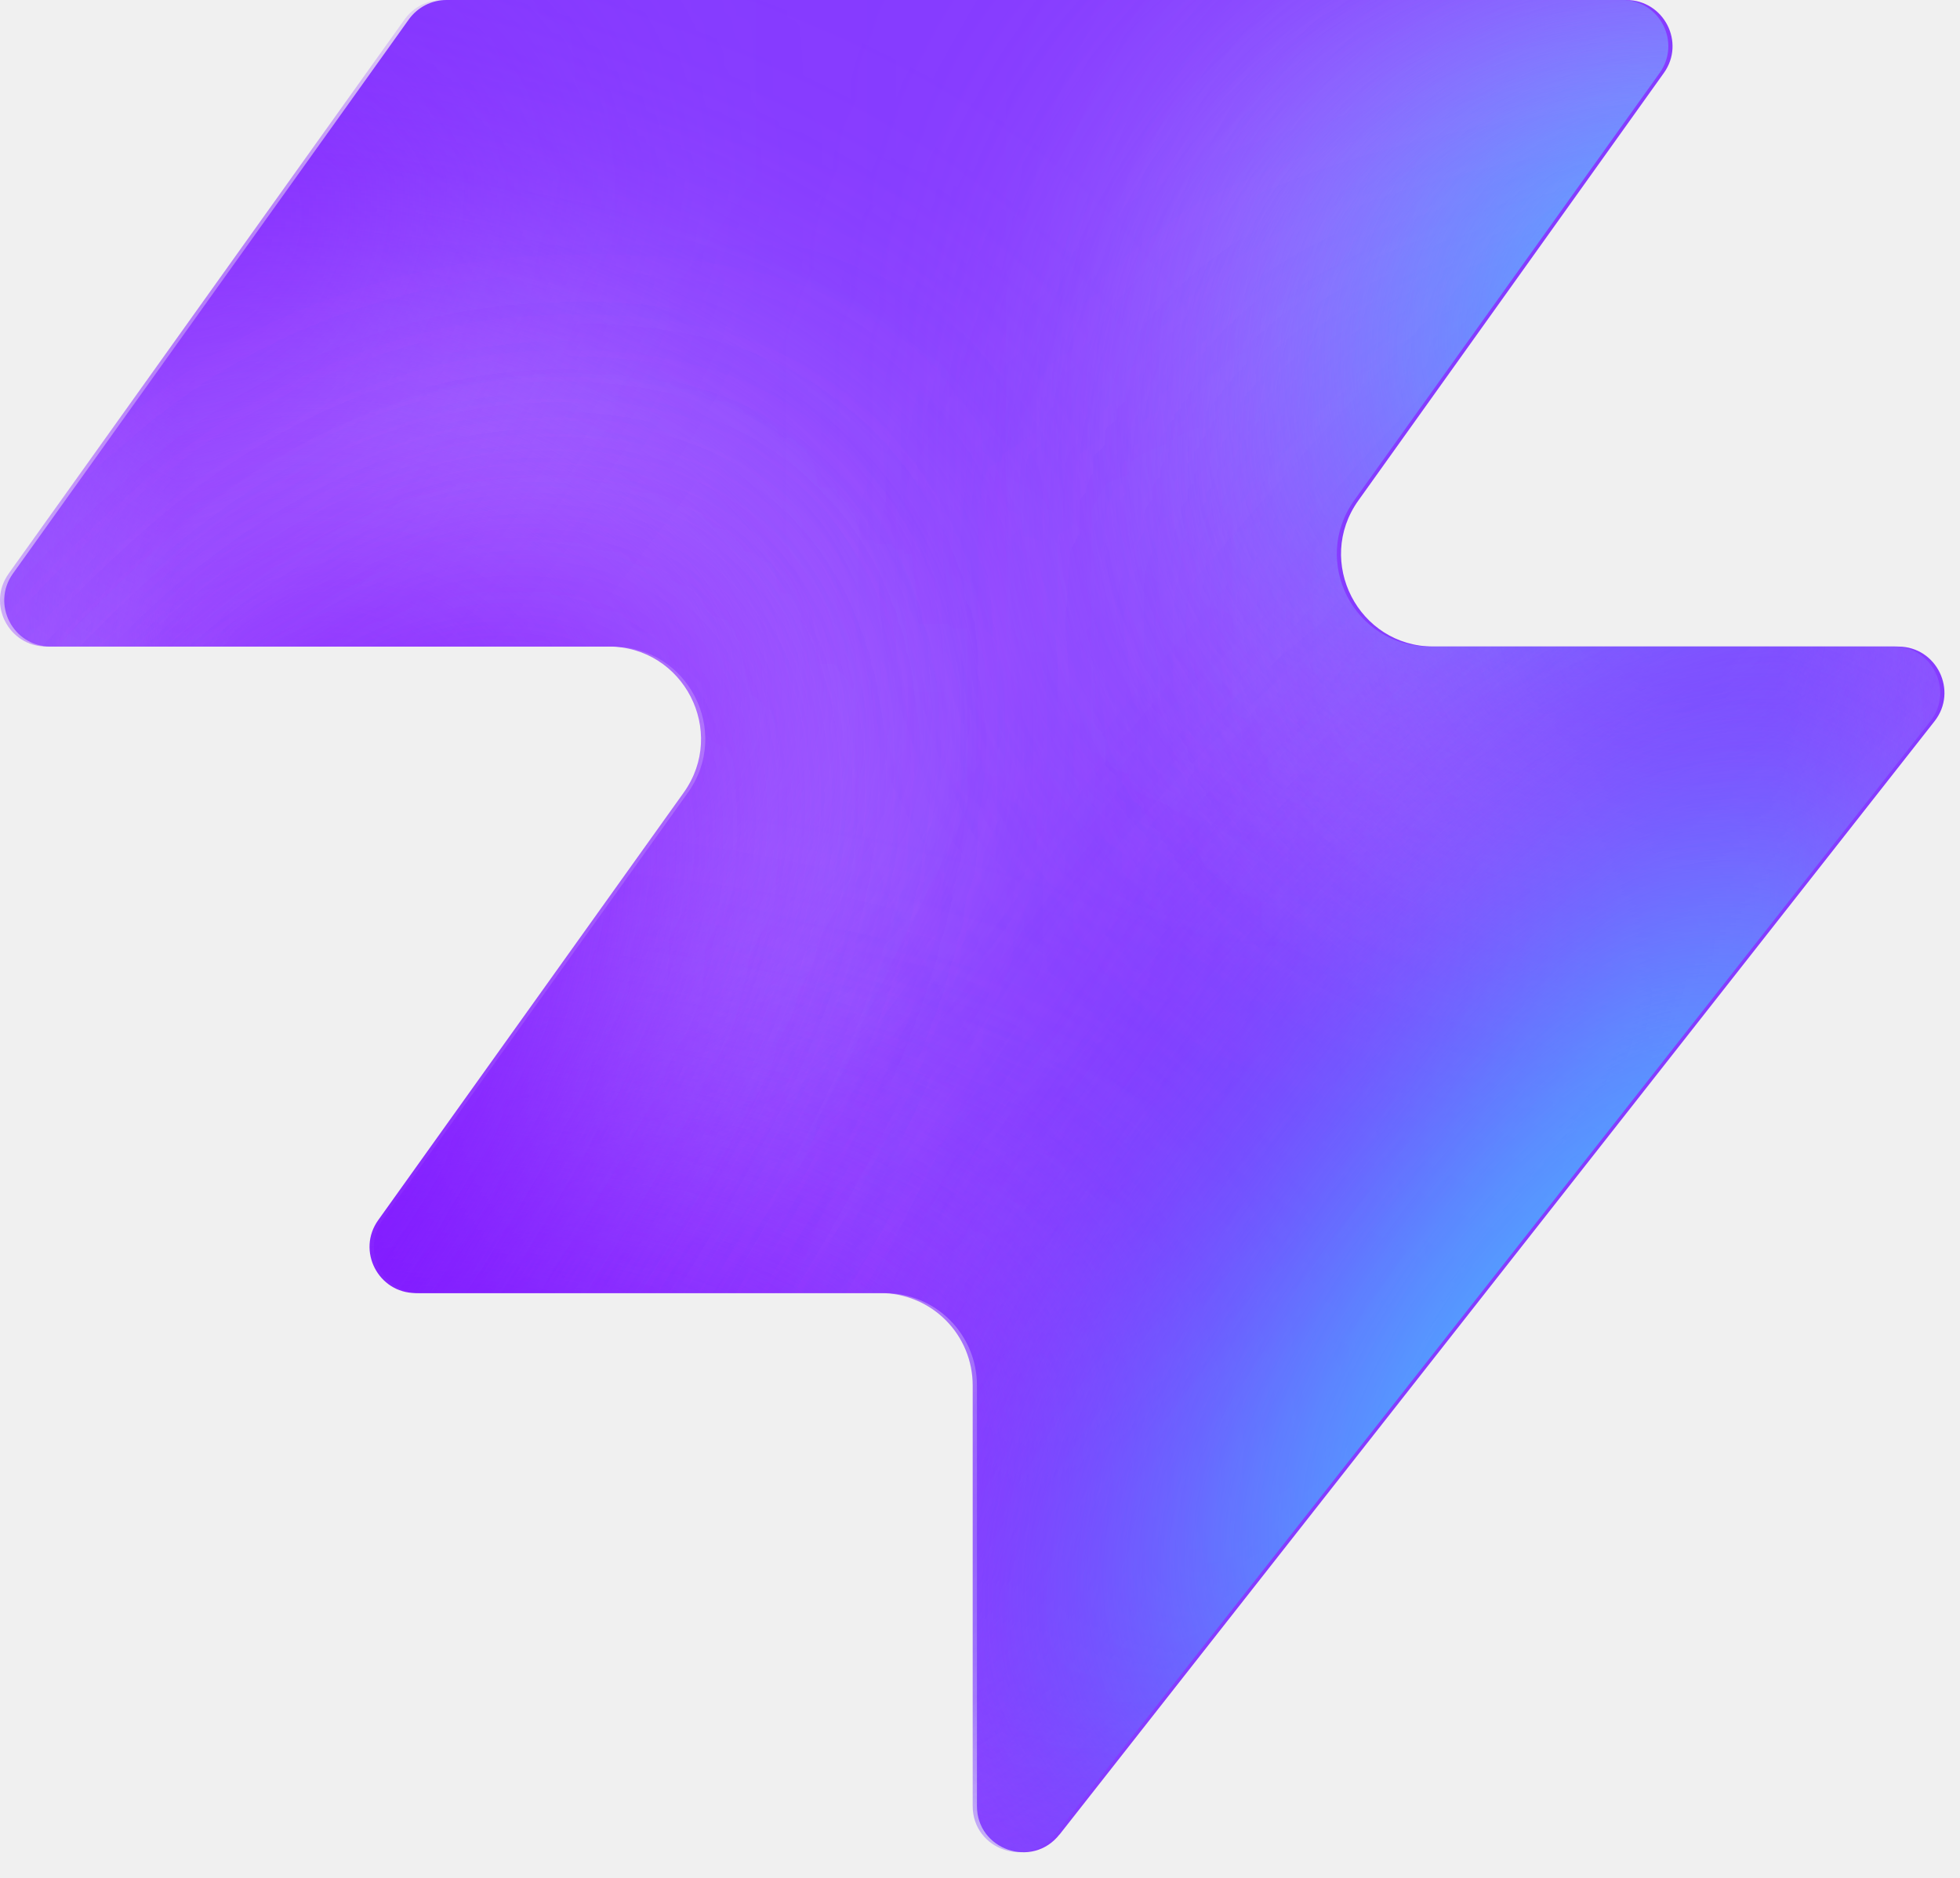
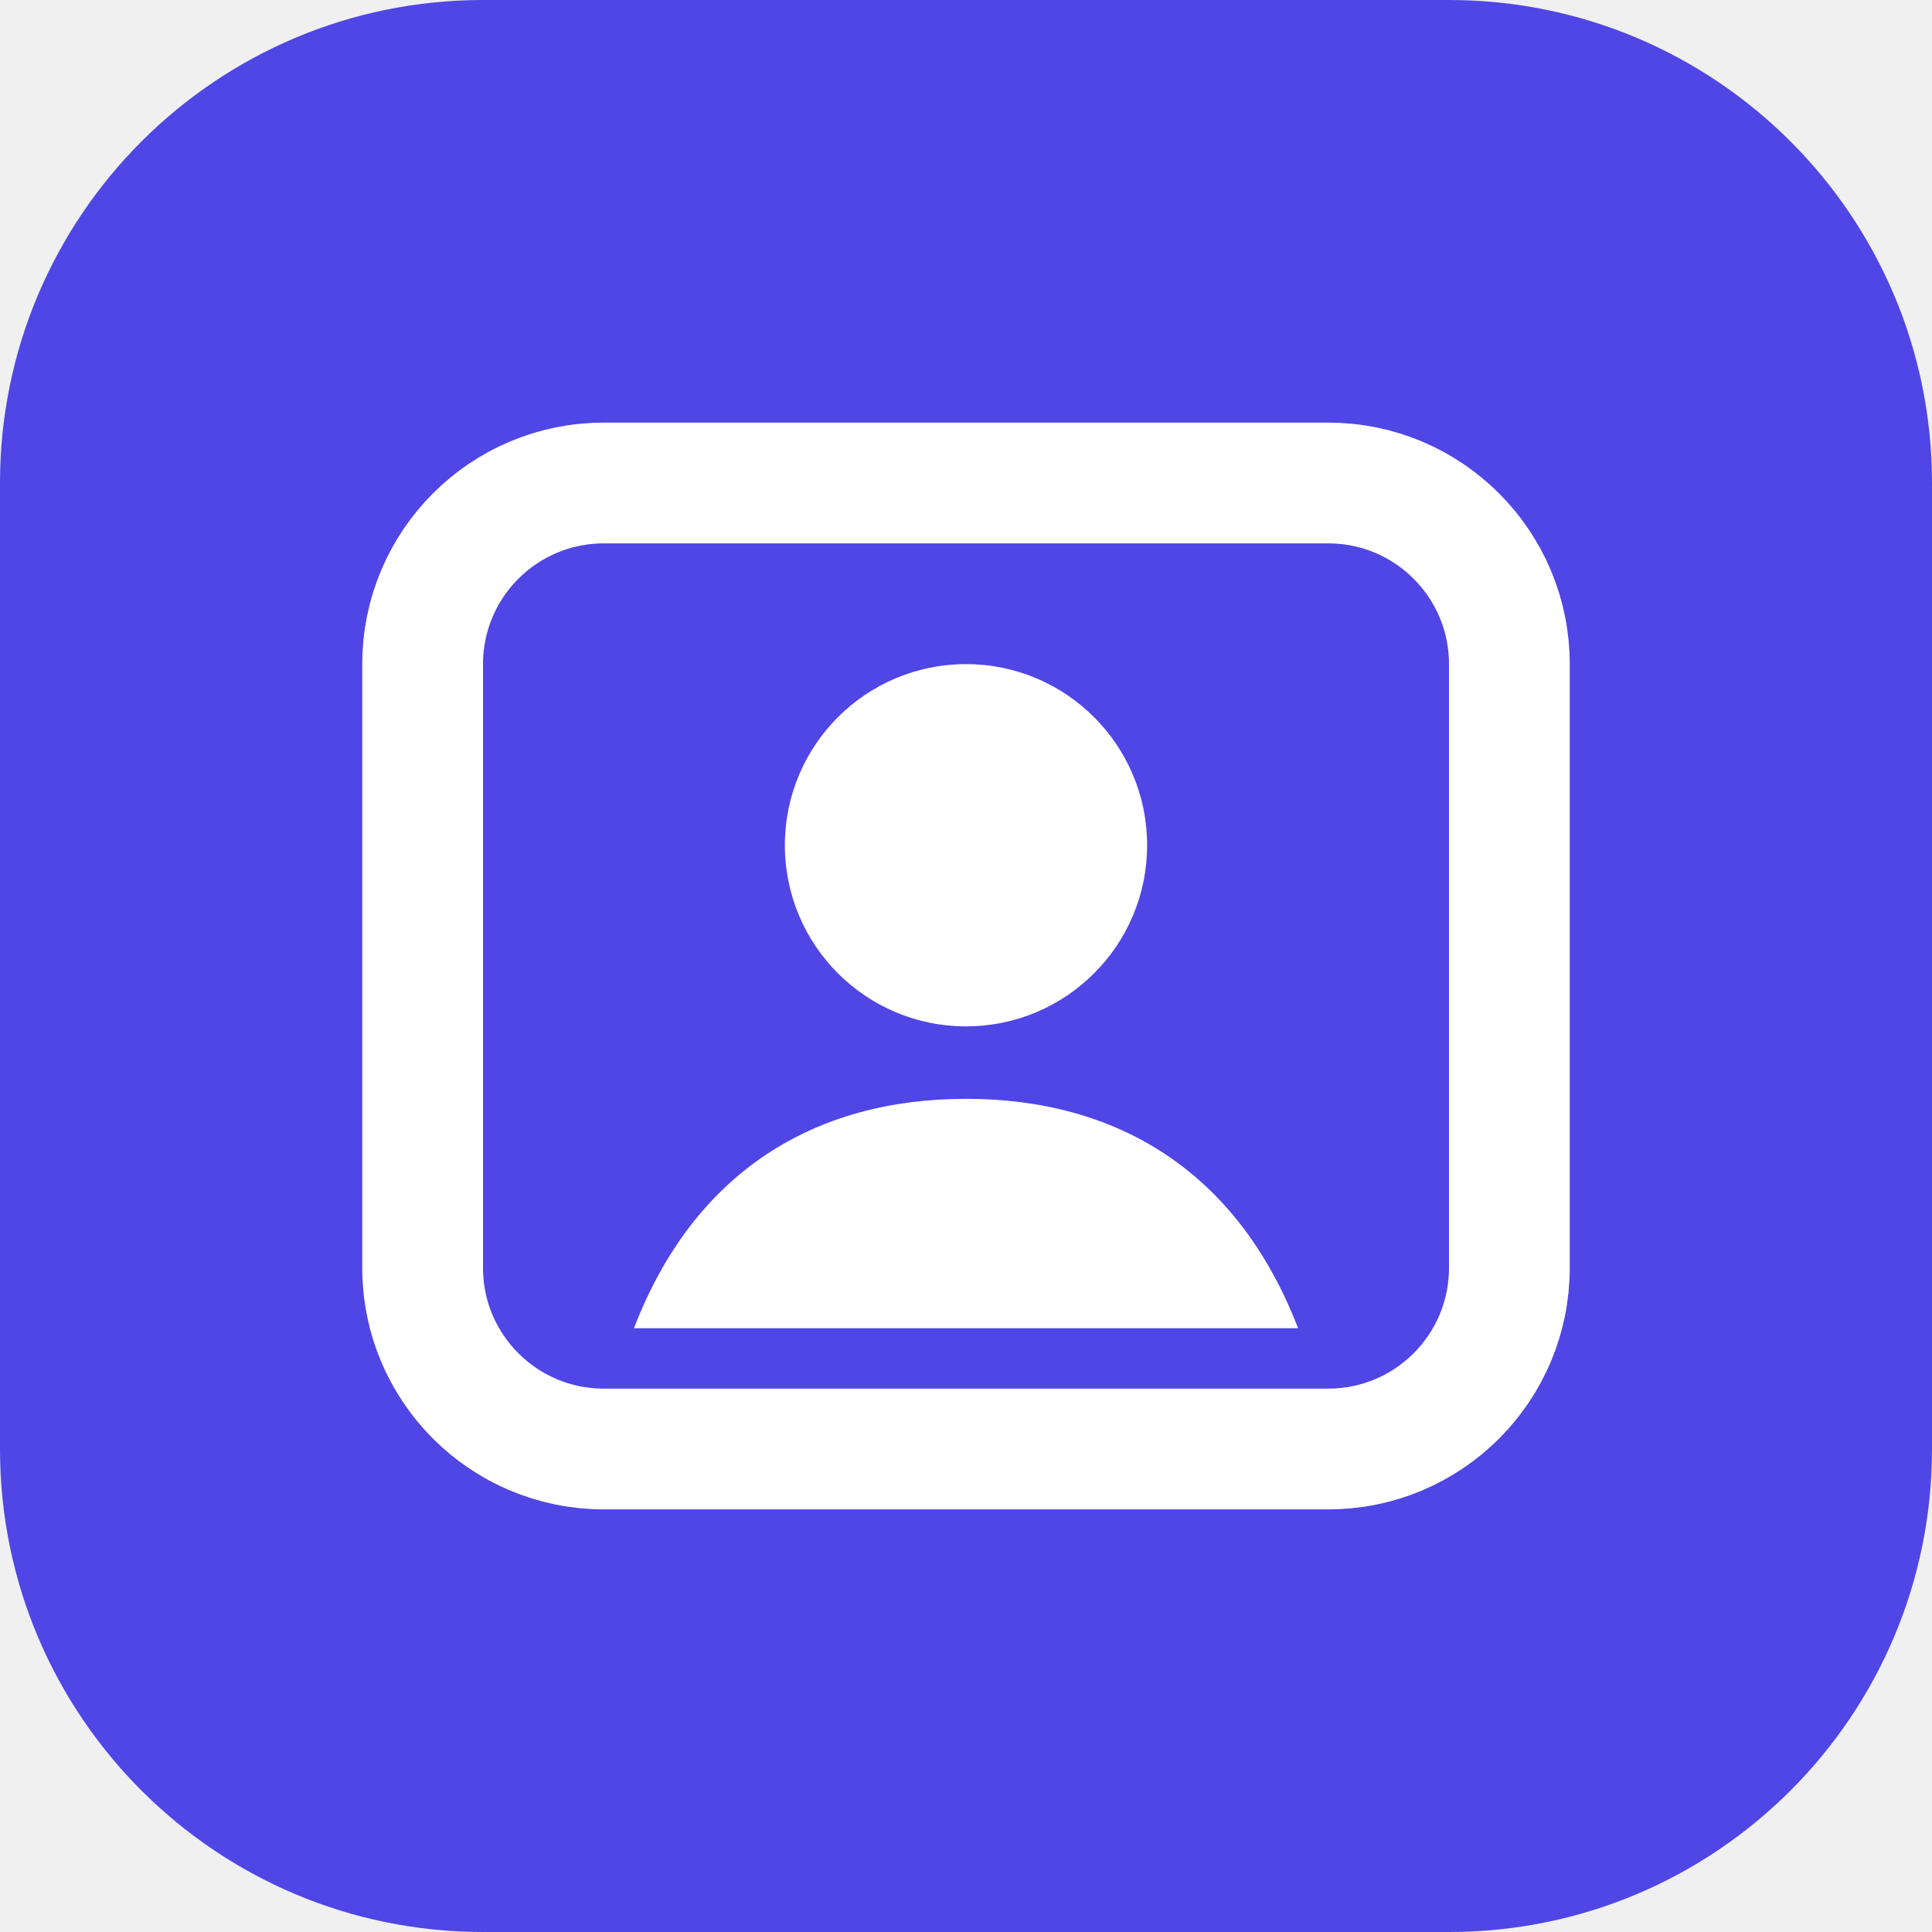
- <svg xmlns="http://www.w3.org/2000/svg" width="48" height="46" fill="none" viewBox="0 0 48 46">
-   <path fill="#863bff" d="M25.946 44.938c-.664.845-2.021.375-2.021-.698V33.937a2.26 2.26 0 0 0-2.262-2.262H10.287c-.92 0-1.456-1.04-.92-1.788l7.48-10.471c1.07-1.497 0-3.578-1.842-3.578H1.237c-.92 0-1.456-1.04-.92-1.788L10.013.474c.214-.297.556-.474.92-.474h28.894c.92 0 1.456 1.04.92 1.788l-7.48 10.471c-1.07 1.498 0 3.579 1.842 3.579h11.377c.943 0 1.473 1.088.89 1.83L25.947 44.94z" style="fill:#863bff;fill:color(display-p3 .525 .23 1);fill-opacity:1" />
-   <mask id="a" width="48" height="46" x="0" y="0" maskUnits="userSpaceOnUse" style="mask-type:alpha">
-     <path fill="#000" d="M25.842 44.938c-.664.844-2.021.375-2.021-.698V33.937a2.26 2.26 0 0 0-2.262-2.262H10.183c-.92 0-1.456-1.04-.92-1.788l7.48-10.471c1.07-1.498 0-3.579-1.842-3.579H1.133c-.92 0-1.456-1.04-.92-1.787L9.91.473c.214-.297.556-.474.92-.474h28.894c.92 0 1.456 1.04.92 1.788l-7.48 10.471c-1.07 1.498 0 3.578 1.842 3.578h11.377c.943 0 1.473 1.088.89 1.832L25.843 44.94z" style="fill:#000;fill-opacity:1" />
-   </mask>
-   <g mask="url(#a)">
-     <g filter="url(#b)">
-       <ellipse cx="5.508" cy="14.704" fill="#ede6ff" rx="5.508" ry="14.704" style="fill:#ede6ff;fill:color(display-p3 .927 .903 1);fill-opacity:1" transform="matrix(.00324 1 1 -.00324 -4.47 31.516)" />
-     </g>
-     <g filter="url(#c)">
-       <ellipse cx="10.399" cy="29.851" fill="#ede6ff" rx="10.399" ry="29.851" style="fill:#ede6ff;fill:color(display-p3 .927 .903 1);fill-opacity:1" transform="matrix(.00324 1 1 -.00324 -39.328 7.883)" />
-     </g>
-     <g filter="url(#d)">
-       <ellipse cx="5.508" cy="30.487" fill="#7e14ff" rx="5.508" ry="30.487" style="fill:#7e14ff;fill:color(display-p3 .492 .077 1);fill-opacity:1" transform="rotate(89.814 -25.913 -14.639)scale(1 -1)" />
-     </g>
-     <g filter="url(#e)">
-       <ellipse cx="5.508" cy="30.599" fill="#7e14ff" rx="5.508" ry="30.599" style="fill:#7e14ff;fill:color(display-p3 .492 .077 1);fill-opacity:1" transform="rotate(89.814 -32.644 -3.334)scale(1 -1)" />
-     </g>
-     <g filter="url(#f)">
-       <ellipse cx="5.508" cy="30.599" fill="#7e14ff" rx="5.508" ry="30.599" style="fill:#7e14ff;fill:color(display-p3 .492 .077 1);fill-opacity:1" transform="matrix(.00324 1 1 -.00324 -34.34 30.47)" />
-     </g>
-     <g filter="url(#g)">
-       <ellipse cx="14.072" cy="22.078" fill="#ede6ff" rx="14.072" ry="22.078" style="fill:#ede6ff;fill:color(display-p3 .927 .903 1);fill-opacity:1" transform="rotate(93.35 24.506 48.493)scale(-1 1)" />
-     </g>
-     <g filter="url(#h)">
-       <ellipse cx="3.47" cy="21.501" fill="#7e14ff" rx="3.47" ry="21.501" style="fill:#7e14ff;fill:color(display-p3 .492 .077 1);fill-opacity:1" transform="rotate(89.009 28.708 47.59)scale(-1 1)" />
-     </g>
-     <g filter="url(#i)">
-       <ellipse cx="3.47" cy="21.501" fill="#7e14ff" rx="3.47" ry="21.501" style="fill:#7e14ff;fill:color(display-p3 .492 .077 1);fill-opacity:1" transform="rotate(89.009 28.708 47.59)scale(-1 1)" />
-     </g>
-     <g filter="url(#j)">
-       <ellipse cx=".387" cy="8.972" fill="#7e14ff" rx="4.407" ry="29.108" style="fill:#7e14ff;fill:color(display-p3 .492 .077 1);fill-opacity:1" transform="rotate(39.51 .387 8.972)" />
-     </g>
-     <g filter="url(#k)">
-       <ellipse cx="47.523" cy="-6.092" fill="#7e14ff" rx="4.407" ry="29.108" style="fill:#7e14ff;fill:color(display-p3 .492 .077 1);fill-opacity:1" transform="rotate(37.892 47.523 -6.092)" />
-     </g>
-     <g filter="url(#l)">
-       <ellipse cx="41.412" cy="6.333" fill="#47bfff" rx="5.971" ry="9.665" style="fill:#47bfff;fill:color(display-p3 .28 .748 1);fill-opacity:1" transform="rotate(37.892 41.412 6.333)" />
-     </g>
-     <g filter="url(#m)">
-       <ellipse cx="-1.879" cy="38.332" fill="#7e14ff" rx="4.407" ry="29.108" style="fill:#7e14ff;fill:color(display-p3 .492 .077 1);fill-opacity:1" transform="rotate(37.892 -1.88 38.332)" />
-     </g>
-     <g filter="url(#n)">
-       <ellipse cx="-1.879" cy="38.332" fill="#7e14ff" rx="4.407" ry="29.108" style="fill:#7e14ff;fill:color(display-p3 .492 .077 1);fill-opacity:1" transform="rotate(37.892 -1.88 38.332)" />
-     </g>
-     <g filter="url(#o)">
-       <ellipse cx="35.651" cy="29.907" fill="#7e14ff" rx="4.407" ry="29.108" style="fill:#7e14ff;fill:color(display-p3 .492 .077 1);fill-opacity:1" transform="rotate(37.892 35.651 29.907)" />
-     </g>
-     <g filter="url(#p)">
-       <ellipse cx="38.418" cy="32.4" fill="#47bfff" rx="5.971" ry="15.297" style="fill:#47bfff;fill:color(display-p3 .28 .748 1);fill-opacity:1" transform="rotate(37.892 38.418 32.4)" />
-     </g>
-   </g>
-   <defs>
-     <filter id="b" width="60.045" height="41.654" x="-19.77" y="16.149" color-interpolation-filters="sRGB" filterUnits="userSpaceOnUse">
-       <feFlood flood-opacity="0" result="BackgroundImageFix" />
-       <feBlend in="SourceGraphic" in2="BackgroundImageFix" result="shape" />
-       <feGaussianBlur result="effect1_foregroundBlur_2002_17158" stdDeviation="7.659" />
-     </filter>
-     <filter id="c" width="90.34" height="51.437" x="-54.613" y="-7.533" color-interpolation-filters="sRGB" filterUnits="userSpaceOnUse">
-       <feFlood flood-opacity="0" result="BackgroundImageFix" />
-       <feBlend in="SourceGraphic" in2="BackgroundImageFix" result="shape" />
-       <feGaussianBlur result="effect1_foregroundBlur_2002_17158" stdDeviation="7.659" />
-     </filter>
-     <filter id="d" width="79.355" height="29.4" x="-49.64" y="2.03" color-interpolation-filters="sRGB" filterUnits="userSpaceOnUse">
-       <feFlood flood-opacity="0" result="BackgroundImageFix" />
-       <feBlend in="SourceGraphic" in2="BackgroundImageFix" result="shape" />
-       <feGaussianBlur result="effect1_foregroundBlur_2002_17158" stdDeviation="4.596" />
-     </filter>
-     <filter id="e" width="79.579" height="29.4" x="-45.045" y="20.029" color-interpolation-filters="sRGB" filterUnits="userSpaceOnUse">
-       <feFlood flood-opacity="0" result="BackgroundImageFix" />
-       <feBlend in="SourceGraphic" in2="BackgroundImageFix" result="shape" />
-       <feGaussianBlur result="effect1_foregroundBlur_2002_17158" stdDeviation="4.596" />
-     </filter>
-     <filter id="f" width="79.579" height="29.4" x="-43.513" y="21.178" color-interpolation-filters="sRGB" filterUnits="userSpaceOnUse">
-       <feFlood flood-opacity="0" result="BackgroundImageFix" />
-       <feBlend in="SourceGraphic" in2="BackgroundImageFix" result="shape" />
-       <feGaussianBlur result="effect1_foregroundBlur_2002_17158" stdDeviation="4.596" />
-     </filter>
-     <filter id="g" width="74.749" height="58.852" x="15.756" y="-17.901" color-interpolation-filters="sRGB" filterUnits="userSpaceOnUse">
-       <feFlood flood-opacity="0" result="BackgroundImageFix" />
-       <feBlend in="SourceGraphic" in2="BackgroundImageFix" result="shape" />
-       <feGaussianBlur result="effect1_foregroundBlur_2002_17158" stdDeviation="7.659" />
-     </filter>
-     <filter id="h" width="61.377" height="25.362" x="23.548" y="2.284" color-interpolation-filters="sRGB" filterUnits="userSpaceOnUse">
-       <feFlood flood-opacity="0" result="BackgroundImageFix" />
-       <feBlend in="SourceGraphic" in2="BackgroundImageFix" result="shape" />
-       <feGaussianBlur result="effect1_foregroundBlur_2002_17158" stdDeviation="4.596" />
-     </filter>
-     <filter id="i" width="61.377" height="25.362" x="23.548" y="2.284" color-interpolation-filters="sRGB" filterUnits="userSpaceOnUse">
-       <feFlood flood-opacity="0" result="BackgroundImageFix" />
-       <feBlend in="SourceGraphic" in2="BackgroundImageFix" result="shape" />
-       <feGaussianBlur result="effect1_foregroundBlur_2002_17158" stdDeviation="4.596" />
-     </filter>
-     <filter id="j" width="56.045" height="63.649" x="-27.636" y="-22.853" color-interpolation-filters="sRGB" filterUnits="userSpaceOnUse">
-       <feFlood flood-opacity="0" result="BackgroundImageFix" />
-       <feBlend in="SourceGraphic" in2="BackgroundImageFix" result="shape" />
-       <feGaussianBlur result="effect1_foregroundBlur_2002_17158" stdDeviation="4.596" />
-     </filter>
-     <filter id="k" width="54.814" height="64.646" x="20.116" y="-38.415" color-interpolation-filters="sRGB" filterUnits="userSpaceOnUse">
-       <feFlood flood-opacity="0" result="BackgroundImageFix" />
-       <feBlend in="SourceGraphic" in2="BackgroundImageFix" result="shape" />
-       <feGaussianBlur result="effect1_foregroundBlur_2002_17158" stdDeviation="4.596" />
-     </filter>
-     <filter id="l" width="33.541" height="35.313" x="24.641" y="-11.323" color-interpolation-filters="sRGB" filterUnits="userSpaceOnUse">
-       <feFlood flood-opacity="0" result="BackgroundImageFix" />
-       <feBlend in="SourceGraphic" in2="BackgroundImageFix" result="shape" />
-       <feGaussianBlur result="effect1_foregroundBlur_2002_17158" stdDeviation="4.596" />
-     </filter>
-     <filter id="m" width="54.814" height="64.646" x="-29.286" y="6.009" color-interpolation-filters="sRGB" filterUnits="userSpaceOnUse">
-       <feFlood flood-opacity="0" result="BackgroundImageFix" />
-       <feBlend in="SourceGraphic" in2="BackgroundImageFix" result="shape" />
-       <feGaussianBlur result="effect1_foregroundBlur_2002_17158" stdDeviation="4.596" />
-     </filter>
-     <filter id="n" width="54.814" height="64.646" x="-29.286" y="6.009" color-interpolation-filters="sRGB" filterUnits="userSpaceOnUse">
-       <feFlood flood-opacity="0" result="BackgroundImageFix" />
-       <feBlend in="SourceGraphic" in2="BackgroundImageFix" result="shape" />
-       <feGaussianBlur result="effect1_foregroundBlur_2002_17158" stdDeviation="4.596" />
-     </filter>
-     <filter id="o" width="54.814" height="64.646" x="8.244" y="-2.416" color-interpolation-filters="sRGB" filterUnits="userSpaceOnUse">
-       <feFlood flood-opacity="0" result="BackgroundImageFix" />
-       <feBlend in="SourceGraphic" in2="BackgroundImageFix" result="shape" />
-       <feGaussianBlur result="effect1_foregroundBlur_2002_17158" stdDeviation="4.596" />
-     </filter>
-     <filter id="p" width="39.409" height="43.623" x="18.713" y="10.588" color-interpolation-filters="sRGB" filterUnits="userSpaceOnUse">
-       <feFlood flood-opacity="0" result="BackgroundImageFix" />
-       <feBlend in="SourceGraphic" in2="BackgroundImageFix" result="shape" />
-       <feGaussianBlur result="effect1_foregroundBlur_2002_17158" stdDeviation="4.596" />
-     </filter>
-   </defs>
+ <svg xmlns="http://www.w3.org/2000/svg" width="32" height="32" viewBox="0 0 32 32">
+   <rect width="32" height="32" rx="8" fill="#4F46E5" />
+   <rect x="7" y="8" width="18" height="16" rx="3" fill="none" stroke="#FFFFFF" stroke-width="2" />
+   <circle cx="16" cy="14" r="3" fill="#FFFFFF" />
+   <path d="M10.5 22c1-2.6 3-3.8 5.5-3.8s4.5 1.2 5.5 3.8" fill="#FFFFFF" />
</svg>
